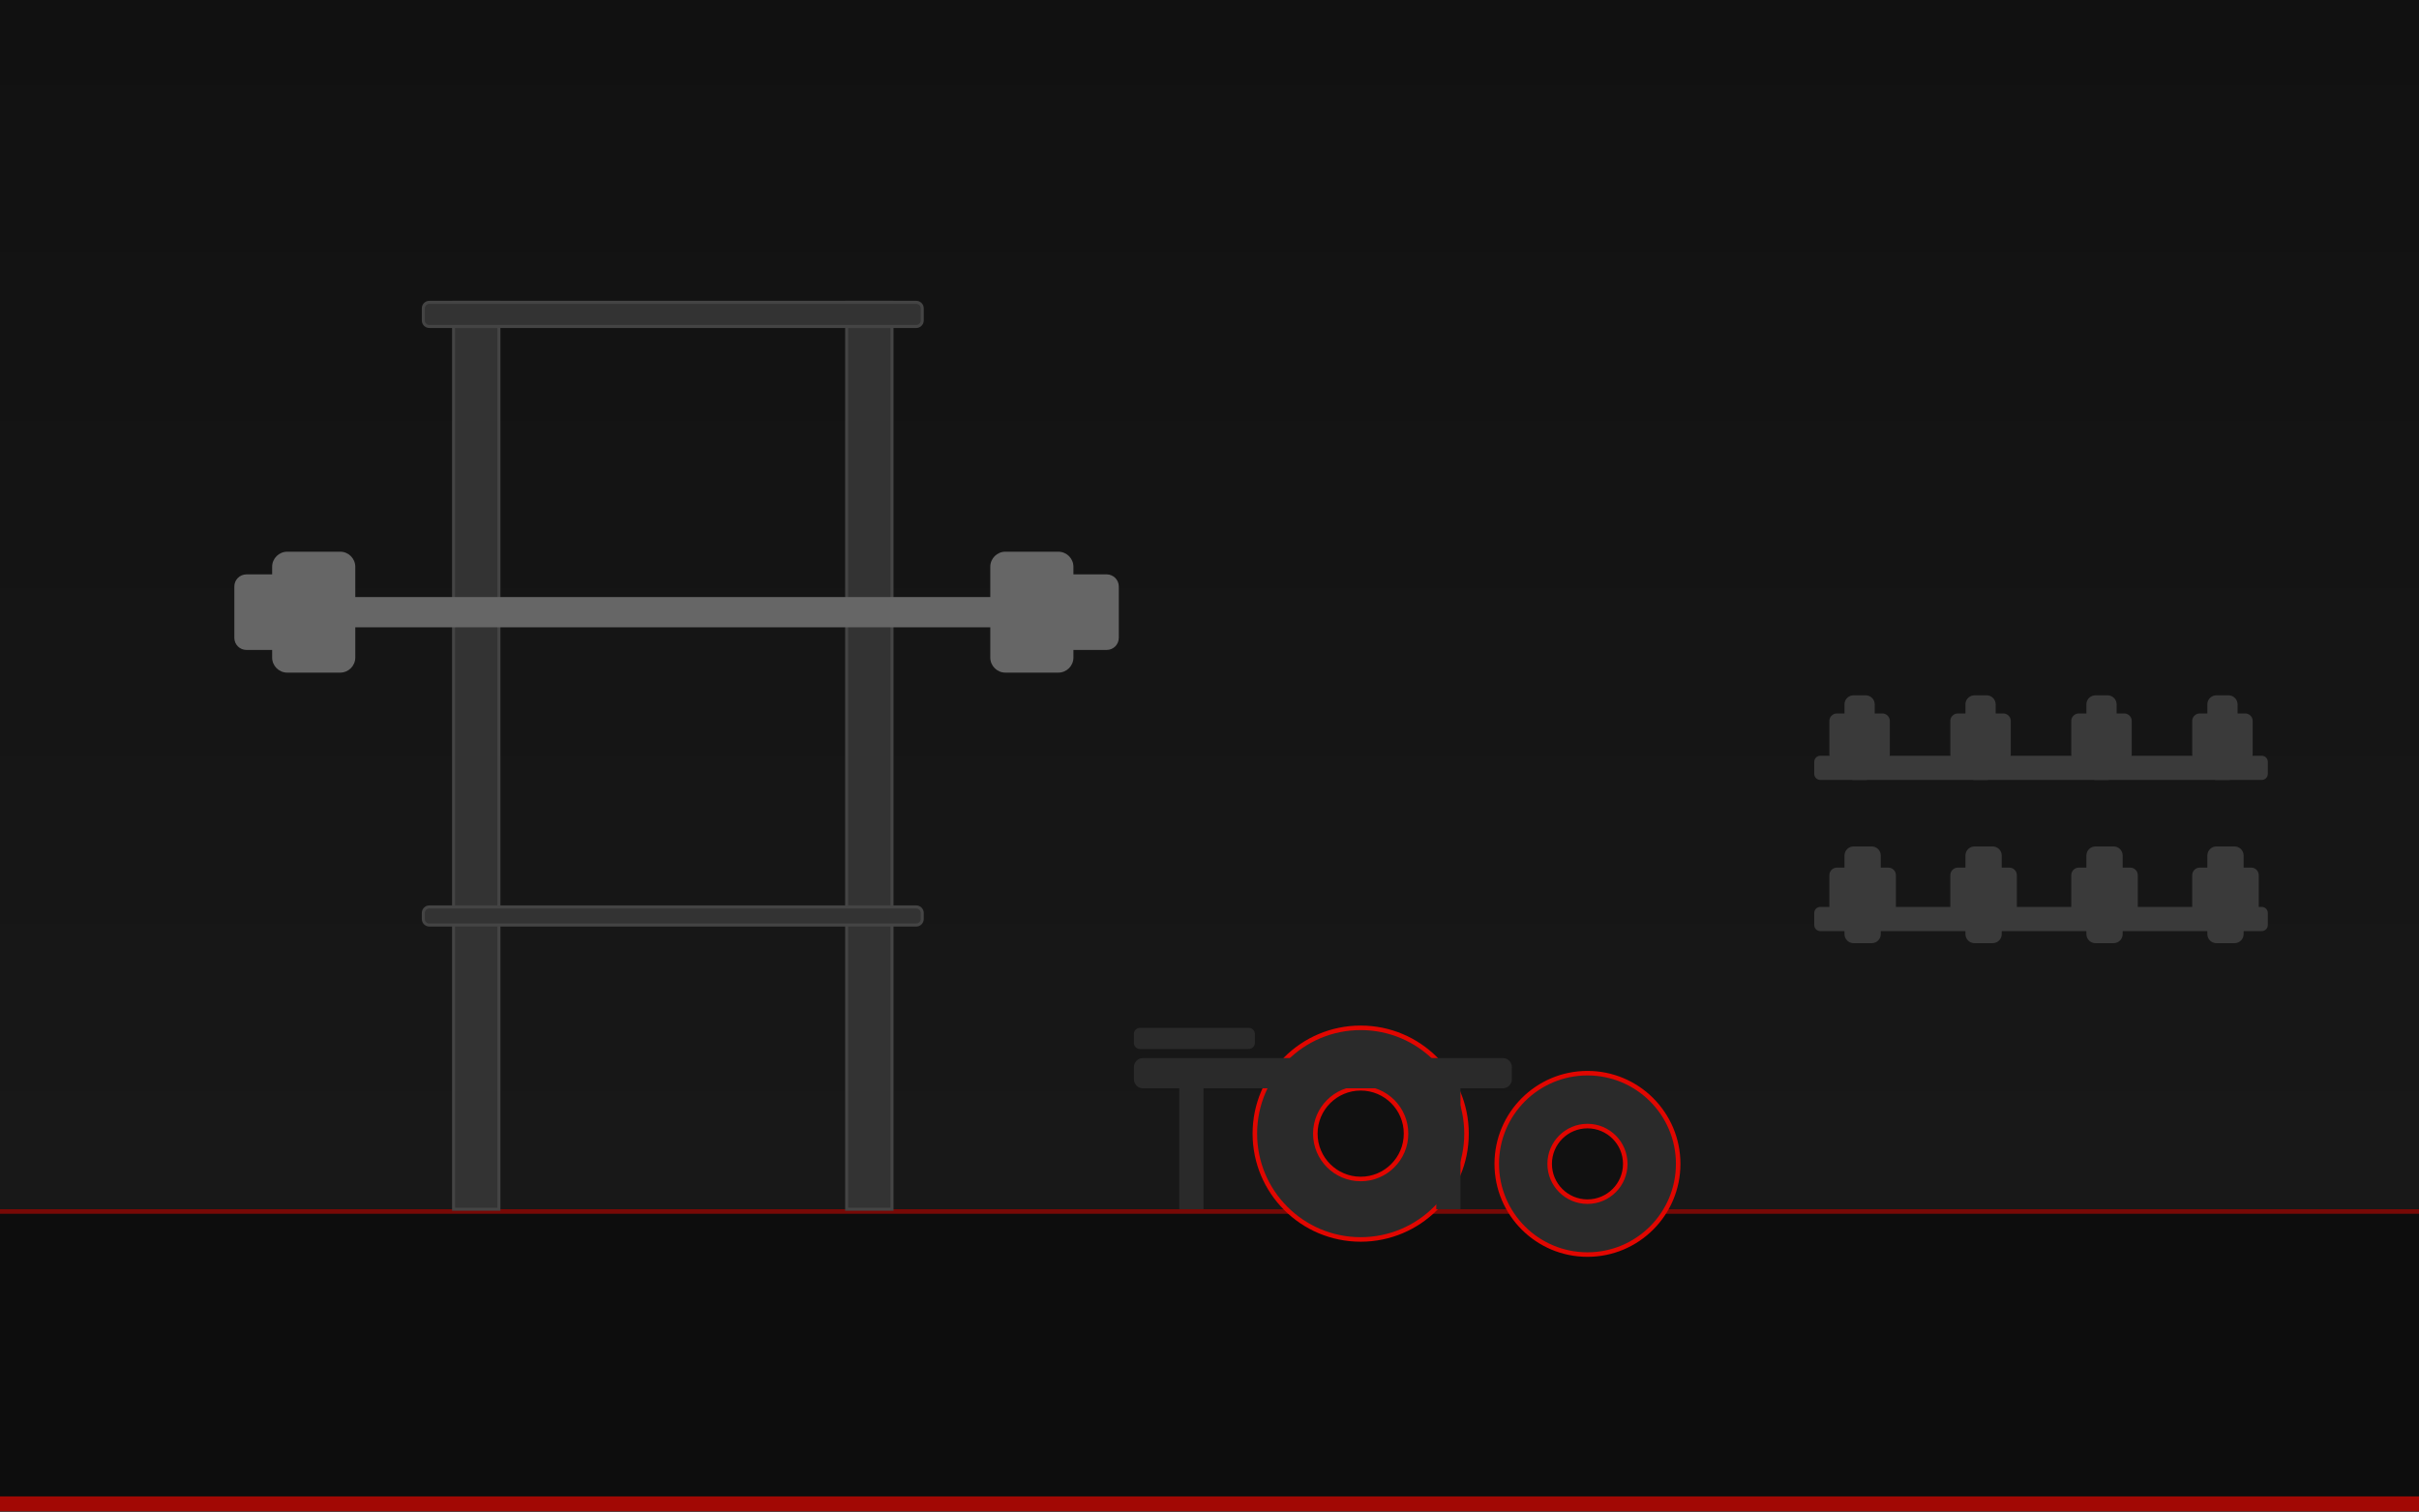
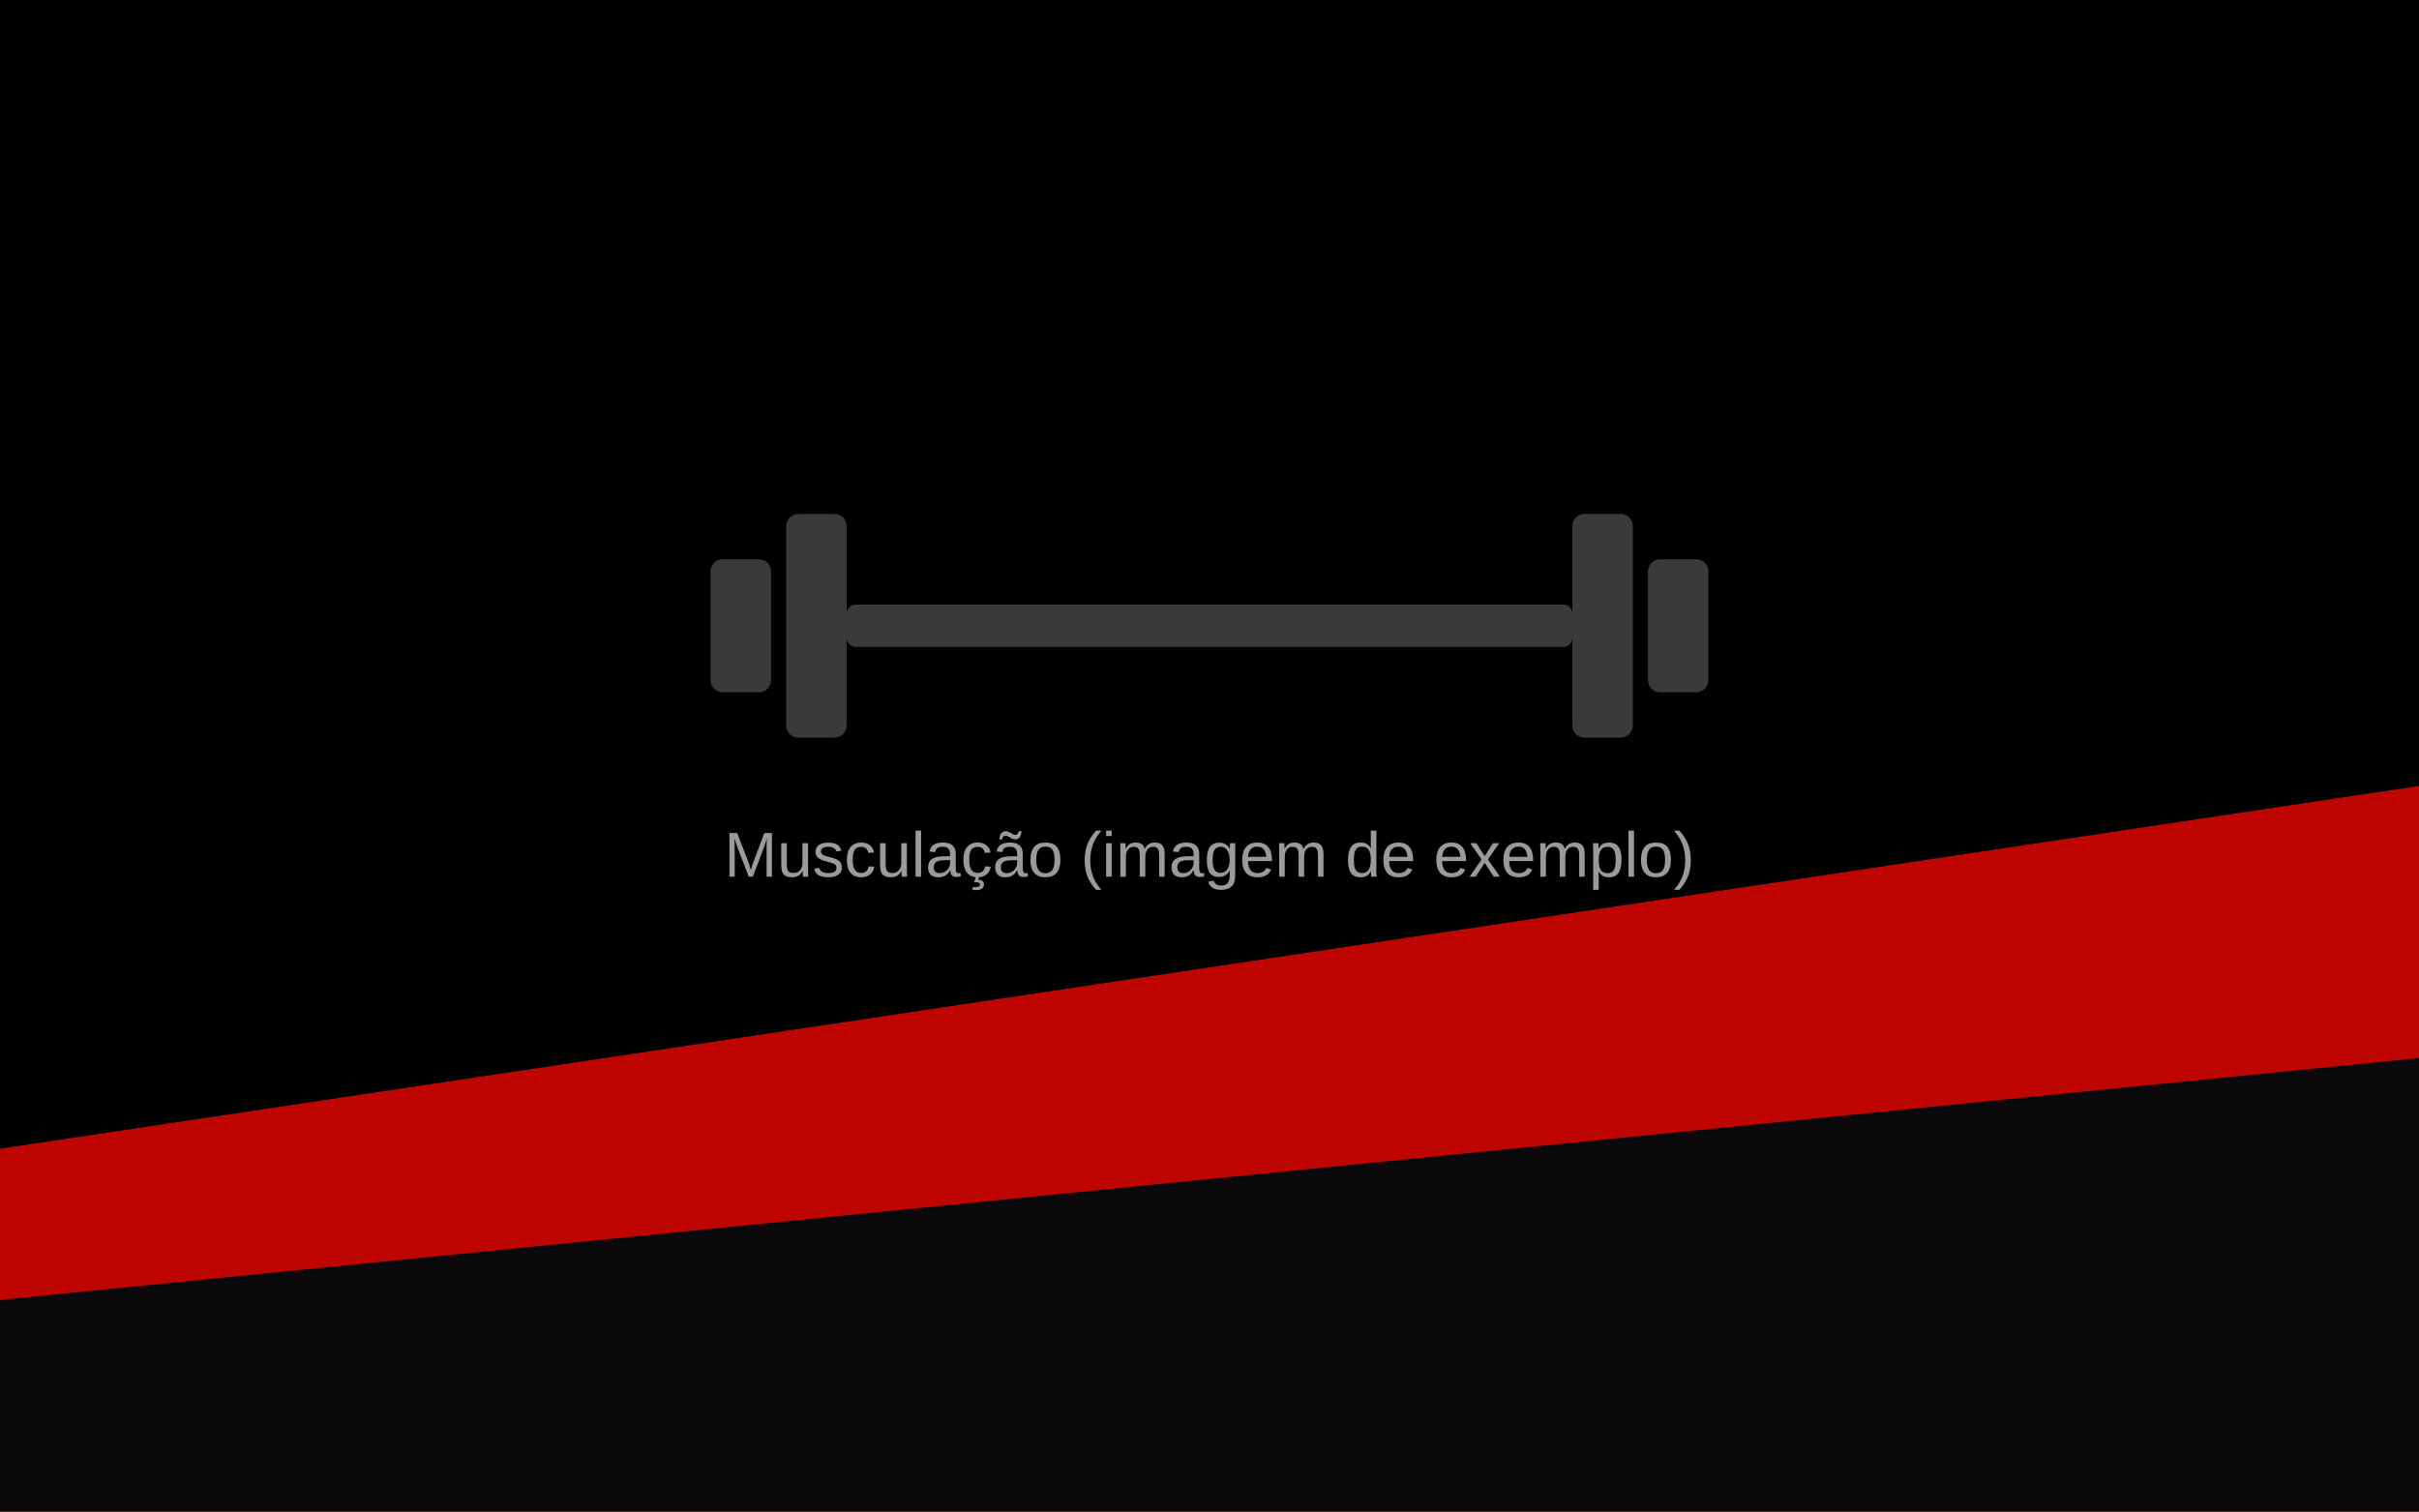
<svg xmlns="http://www.w3.org/2000/svg" viewBox="0 0 1600 1000" preserveAspectRatio="xMidYMid slice">
-   <defs>
-     <linearGradient id="bg" x1="0" y1="0" x2="0" y2="1">
-       <stop offset="0%" stop-color="#111" />
-       <stop offset="100%" stop-color="#1a1a1a" />
-     </linearGradient>
-   </defs>
-   <rect width="1600" height="1000" fill="url(#bg)" />
-   <rect y="800" width="1600" height="200" fill="#0d0d0d" />
-   <rect y="800" width="1600" height="3" fill="#e10600" opacity=".5" />
-   <g fill="#333" stroke="#444" stroke-width="2">
-     <rect x="300" y="200" width="30" height="600" />
-     <rect x="560" y="200" width="30" height="600" />
-     <rect x="280" y="200" width="330" height="16" rx="4" />
-     <rect x="280" y="400" width="330" height="12" rx="4" />
-     <rect x="280" y="600" width="330" height="12" rx="4" />
+   <rect width="1600" height="1000" fill="db2777" />
+   <path d="M0 760 L1600 520 V1000 H0Z" fill="#e10600" opacity=".85" />
+   <path d="M0 860 L1600 700 V1000 H0Z" fill="#0a0a0a" />
+   <g fill="#3a3a3a">
+     <rect x="560" y="400" width="480" height="28" rx="6" />
+     <rect x="520" y="340" width="40" height="148" rx="8" />
+     <rect x="1040" y="340" width="40" height="148" rx="8" />
+     <rect x="470" y="370" width="40" height="88" rx="8" />
+     <rect x="1090" y="370" width="40" height="88" rx="8" />
  </g>
-   <g fill="#666">
-     <rect x="220" y="395" width="450" height="20" rx="6" />
-     <rect x="180" y="365" width="55" height="80" rx="10" />
-     <rect x="655" y="365" width="55" height="80" rx="10" />
-     <rect x="155" y="380" width="40" height="50" rx="8" />
-     <rect x="700" y="380" width="40" height="50" rx="8" />
-   </g>
-   <g fill="#2a2a2a" stroke="#e10600" stroke-width="3">
-     <circle cx="900" cy="750" r="70" />
-     <circle cx="900" cy="750" r="30" fill="#111" />
-     <circle cx="1050" cy="770" r="60" />
-     <circle cx="1050" cy="770" r="25" fill="#111" />
-   </g>
-   <g fill="#3a3a3a">
-     <rect x="1200" y="500" width="300" height="16" rx="4" />
-     <rect x="1200" y="600" width="300" height="16" rx="4" />
-     <rect x="1220" y="460" width="20" height="56" rx="6" />
-     <rect x="1210" y="472" width="40" height="32" rx="5" />
-     <rect x="1300" y="460" width="20" height="56" rx="6" />
-     <rect x="1290" y="472" width="40" height="32" rx="5" />
-     <rect x="1380" y="460" width="20" height="56" rx="6" />
-     <rect x="1370" y="472" width="40" height="32" rx="5" />
-     <rect x="1460" y="460" width="20" height="56" rx="6" />
-     <rect x="1450" y="472" width="40" height="32" rx="5" />
-     <rect x="1220" y="560" width="24" height="64" rx="6" />
-     <rect x="1210" y="574" width="44" height="36" rx="5" />
-     <rect x="1300" y="560" width="24" height="64" rx="6" />
-     <rect x="1290" y="574" width="44" height="36" rx="5" />
-     <rect x="1380" y="560" width="24" height="64" rx="6" />
-     <rect x="1370" y="574" width="44" height="36" rx="5" />
-     <rect x="1460" y="560" width="24" height="64" rx="6" />
-     <rect x="1450" y="574" width="44" height="36" rx="5" />
-   </g>
-   <g fill="#2a2a2a">
-     <rect x="750" y="700" width="250" height="20" rx="6" />
-     <rect x="780" y="720" width="16" height="80" />
-     <rect x="950" y="720" width="16" height="80" />
-     <rect x="750" y="680" width="80" height="14" rx="4" />
-   </g>
-   <rect x="0" y="990" width="1600" height="10" fill="#e10600" opacity=".7" />
+   <text x="800" y="580" text-anchor="middle" font-family="Arial,sans-serif" font-size="42" fill="#9a9a9a">Musculação (imagem de exemplo)</text>
</svg>
